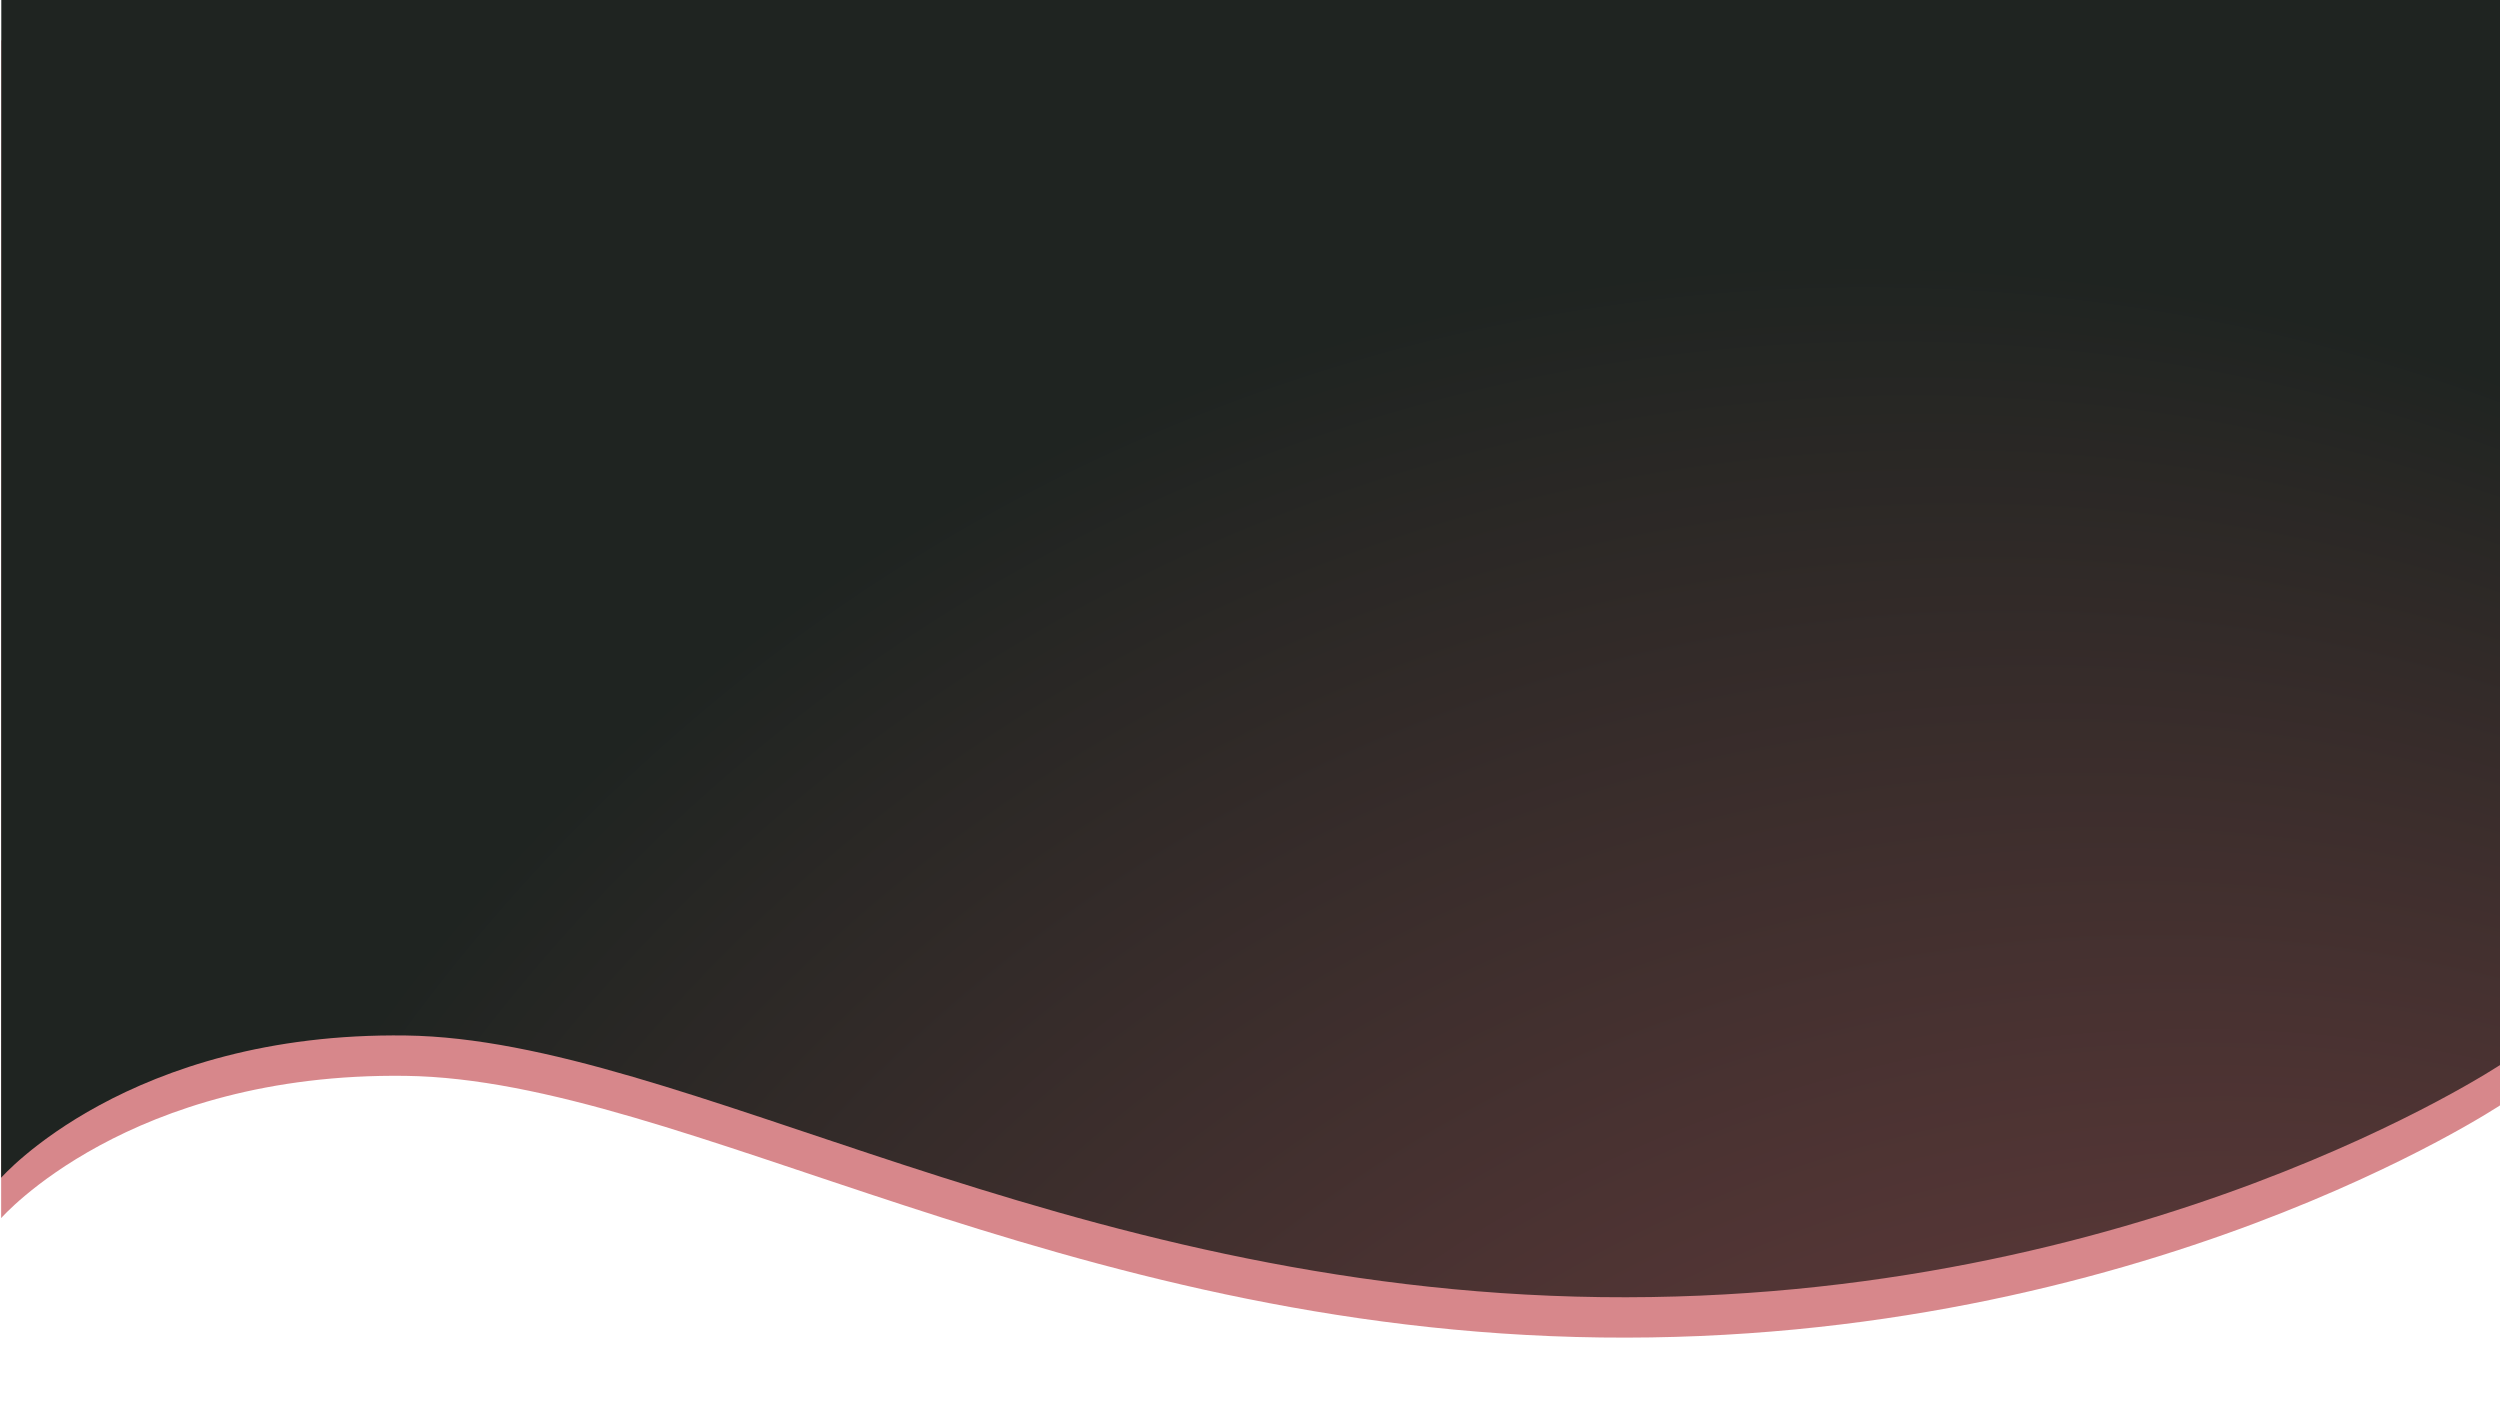
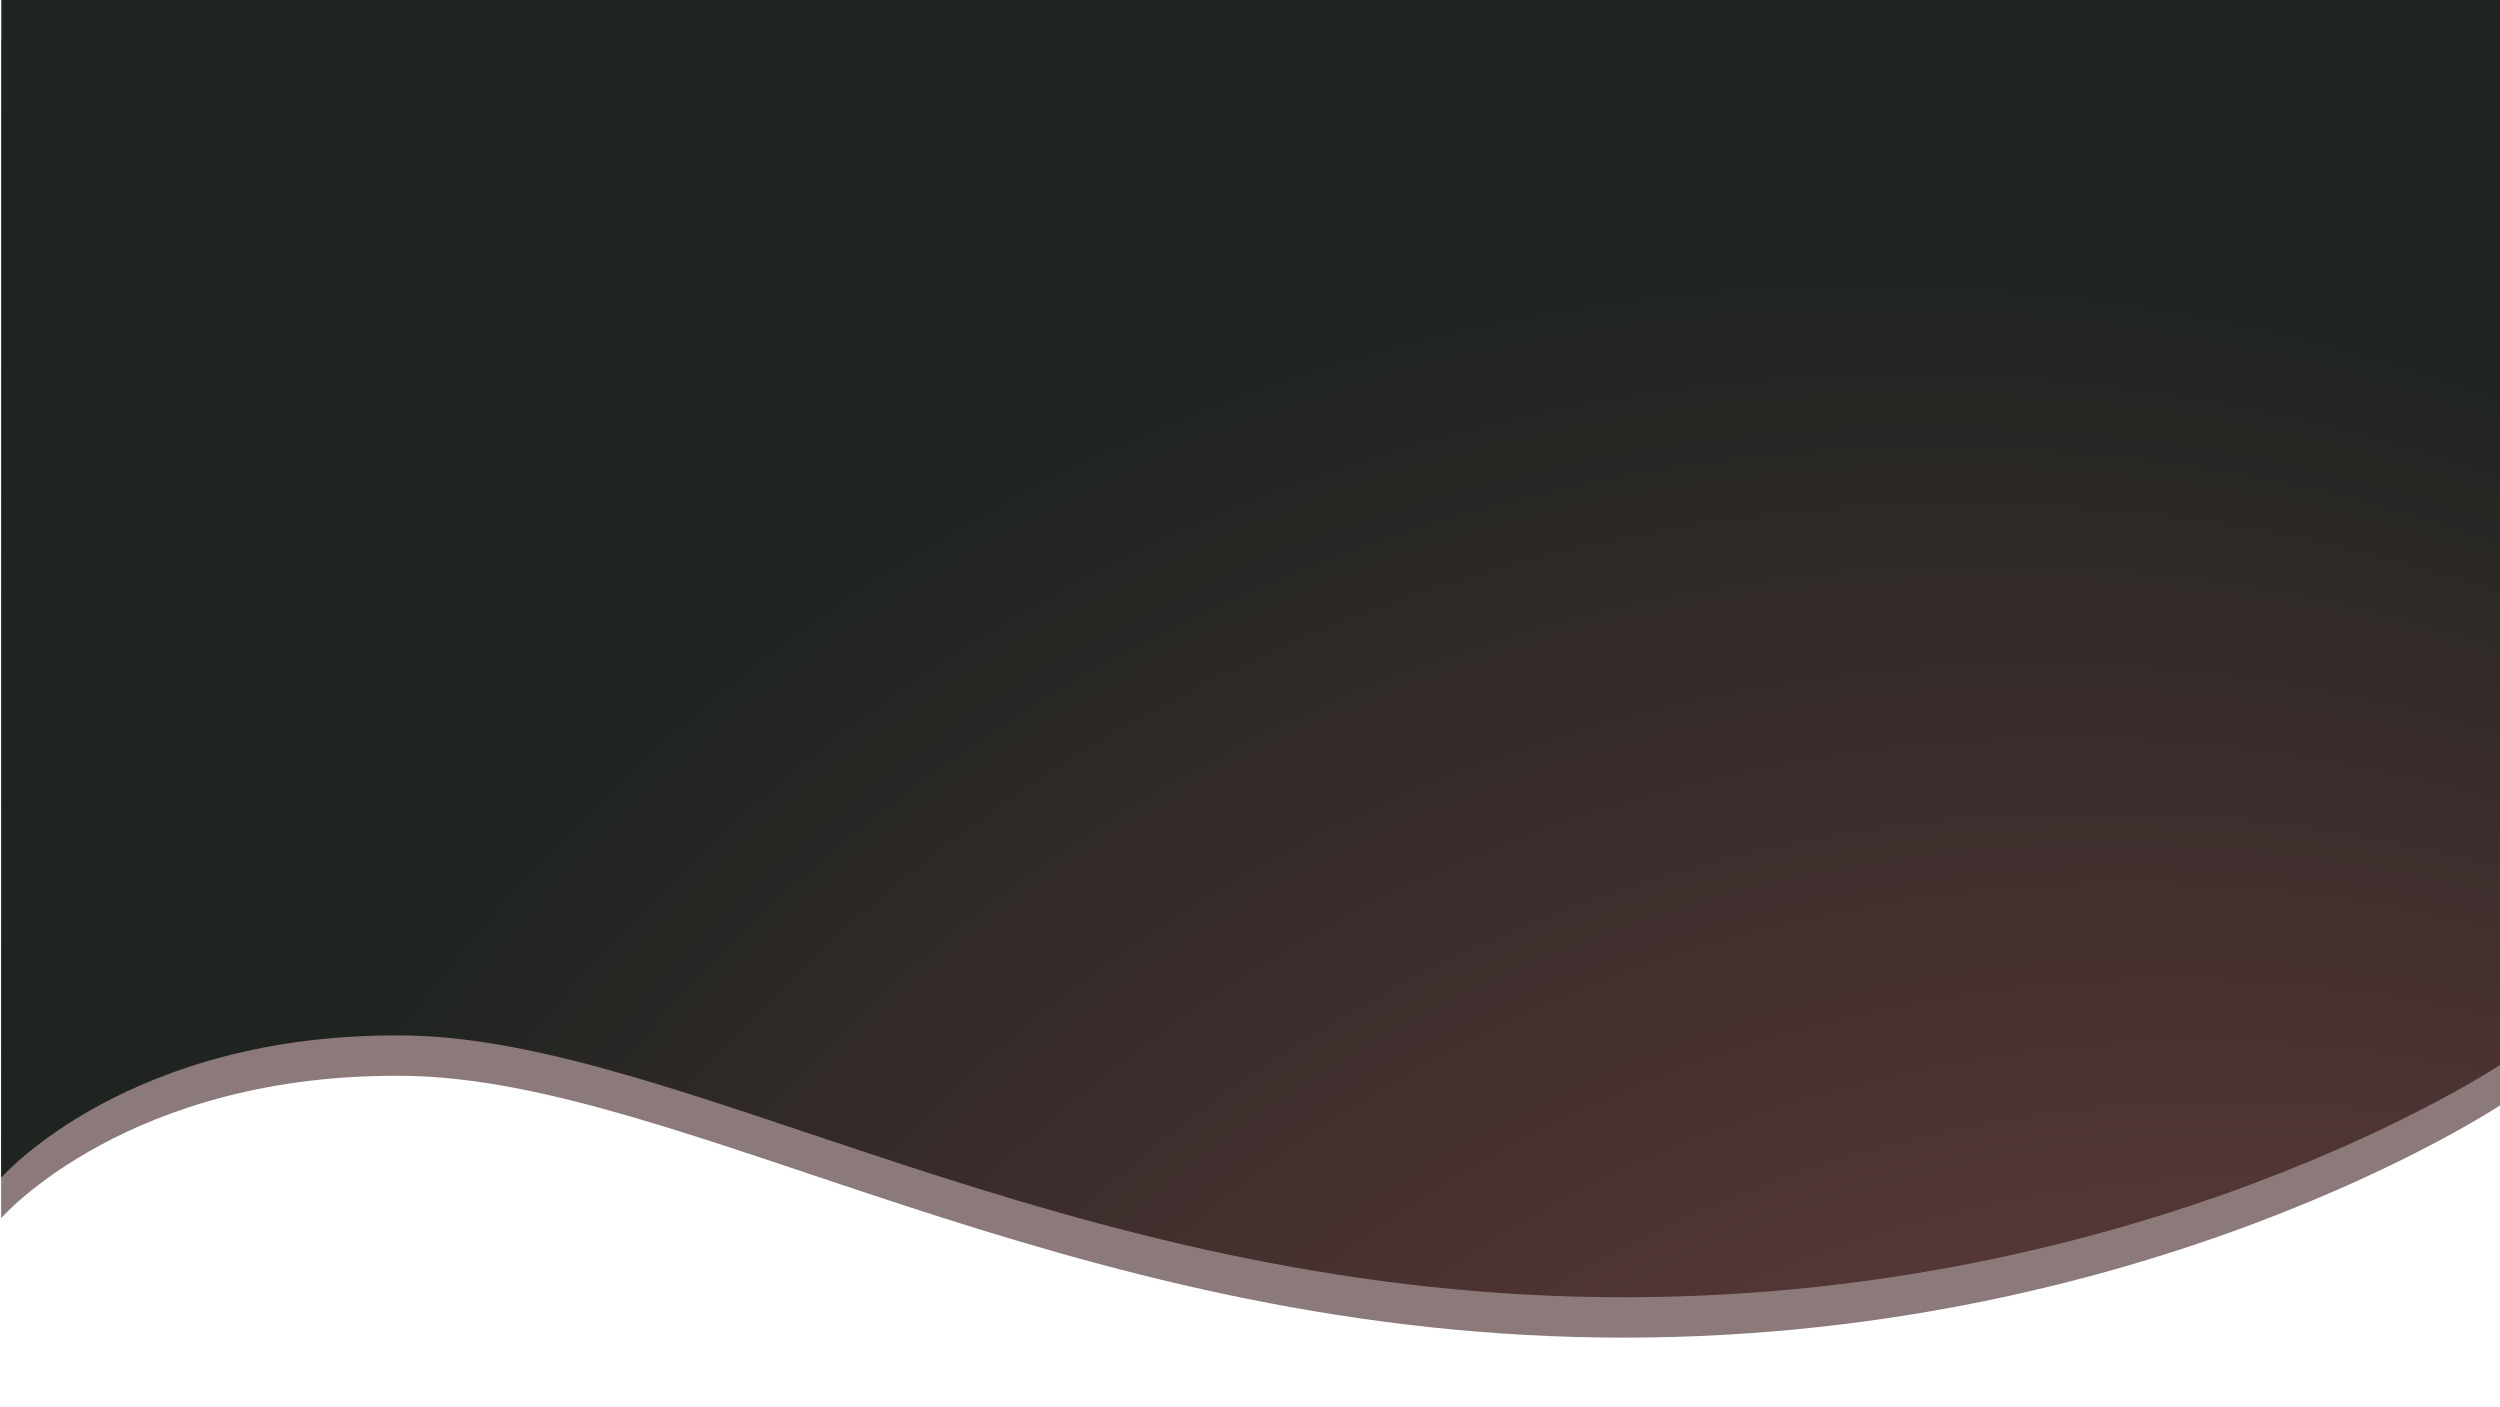
<svg xmlns="http://www.w3.org/2000/svg" version="1.1" id="Layer_1" x="0px" y="0px" width="1920px" height="1080px" viewBox="0 0 1920 1080" enable-background="new 0 0 1920 1080" xml:space="preserve" preserveAspectRatio="none">
  <g>
    <g opacity="0.74">
-       <path fill="#C95D63" d="M1,31L0.875,935.521c0,0,97.759-112.13,310.749-109.262c212.989,2.869,502.369,195.652,917.955,200.929    C1645.164,1032.462,1921,848.296,1921,848.296V31H1z" />
+       <path fill="#644B4D" d="M1,31L0.875,935.521c0,0,97.759-112.13,310.749-109.262c212.989,2.869,502.369,195.652,917.955,200.929    C1645.164,1032.462,1921,848.296,1921,848.296V31H1z" />
    </g>
    <g>
      <radialGradient id="SVGID_1_" cx="1276.84" cy="1442.283" r="1603.521" fx="2469.22" fy="2514.434" gradientTransform="matrix(1 0 0 1.0064 0 30.9663)" gradientUnits="userSpaceOnUse">
        <stop offset="0" style="stop-color:#C95D63" />
        <stop offset="0.877" style="stop-color:#1F2421" />
      </radialGradient>
      <path fill="url(#SVGID_1_)" d="M1,0L0.875,904.521c0,0,97.759-112.13,310.749-109.262    c212.989,2.869,502.369,195.652,917.955,200.929C1645.164,1001.462,1921,817.296,1921,817.296V0H1z" />
    </g>
  </g>
</svg>
